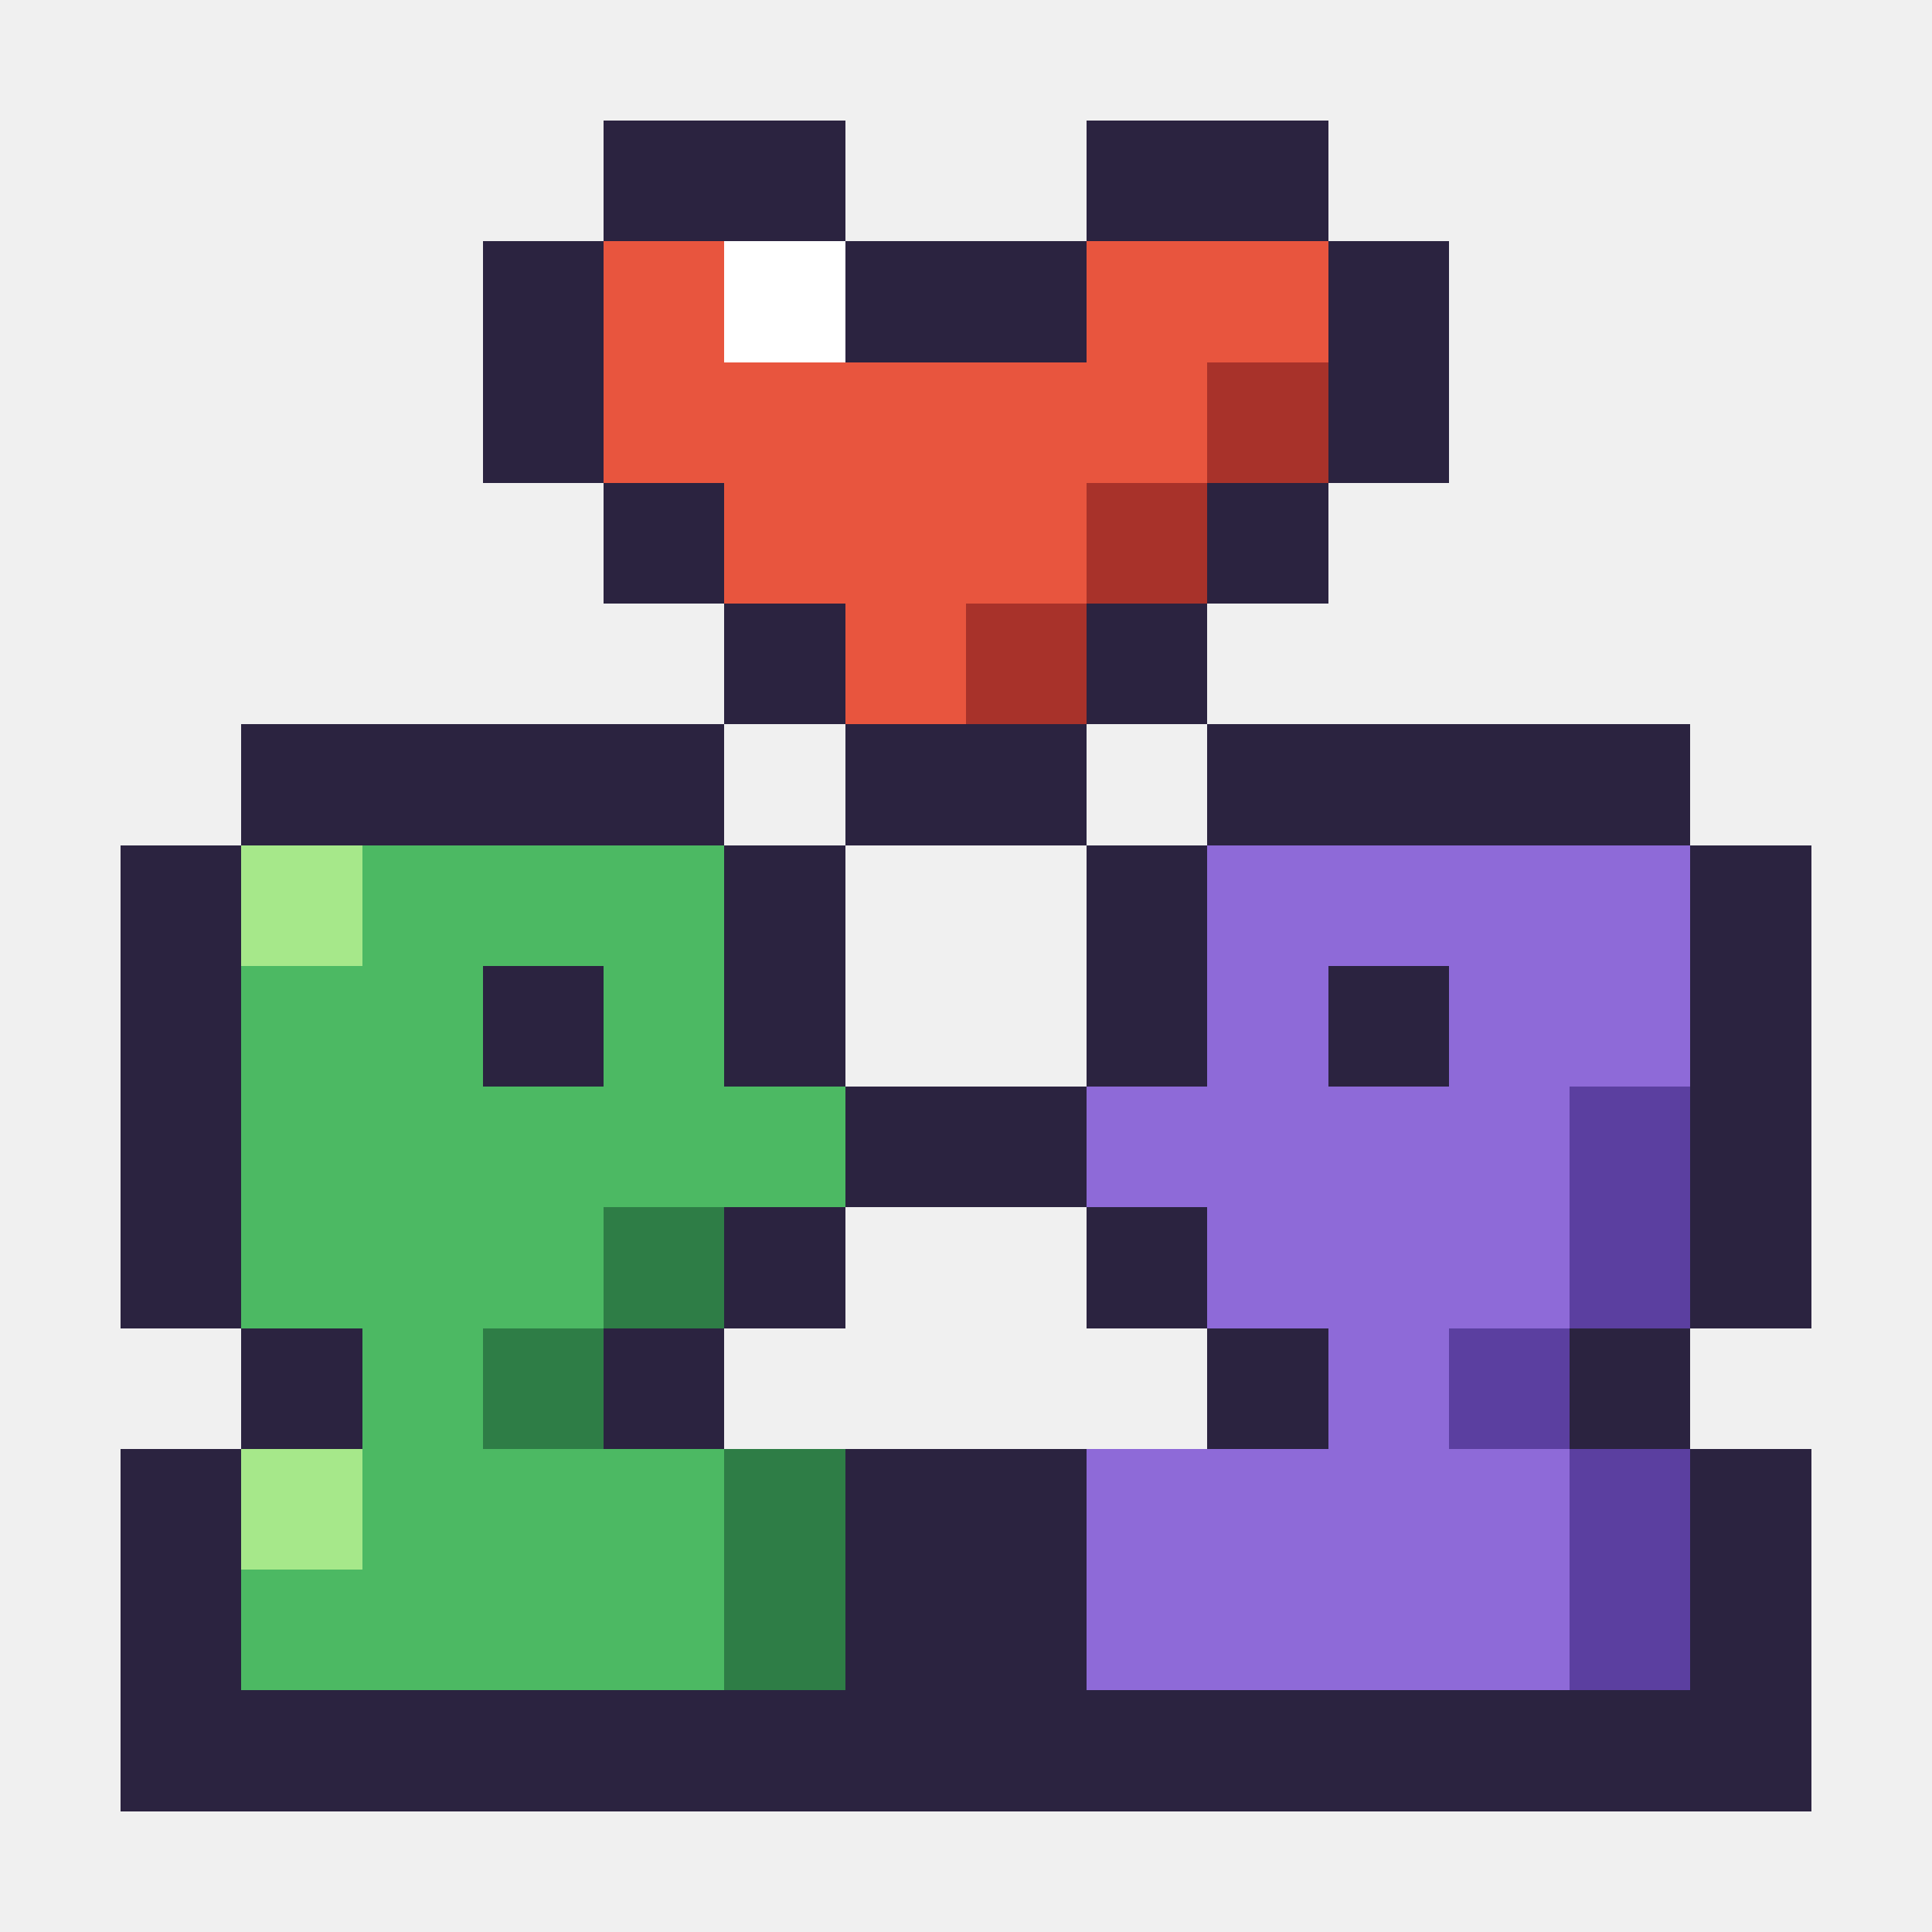
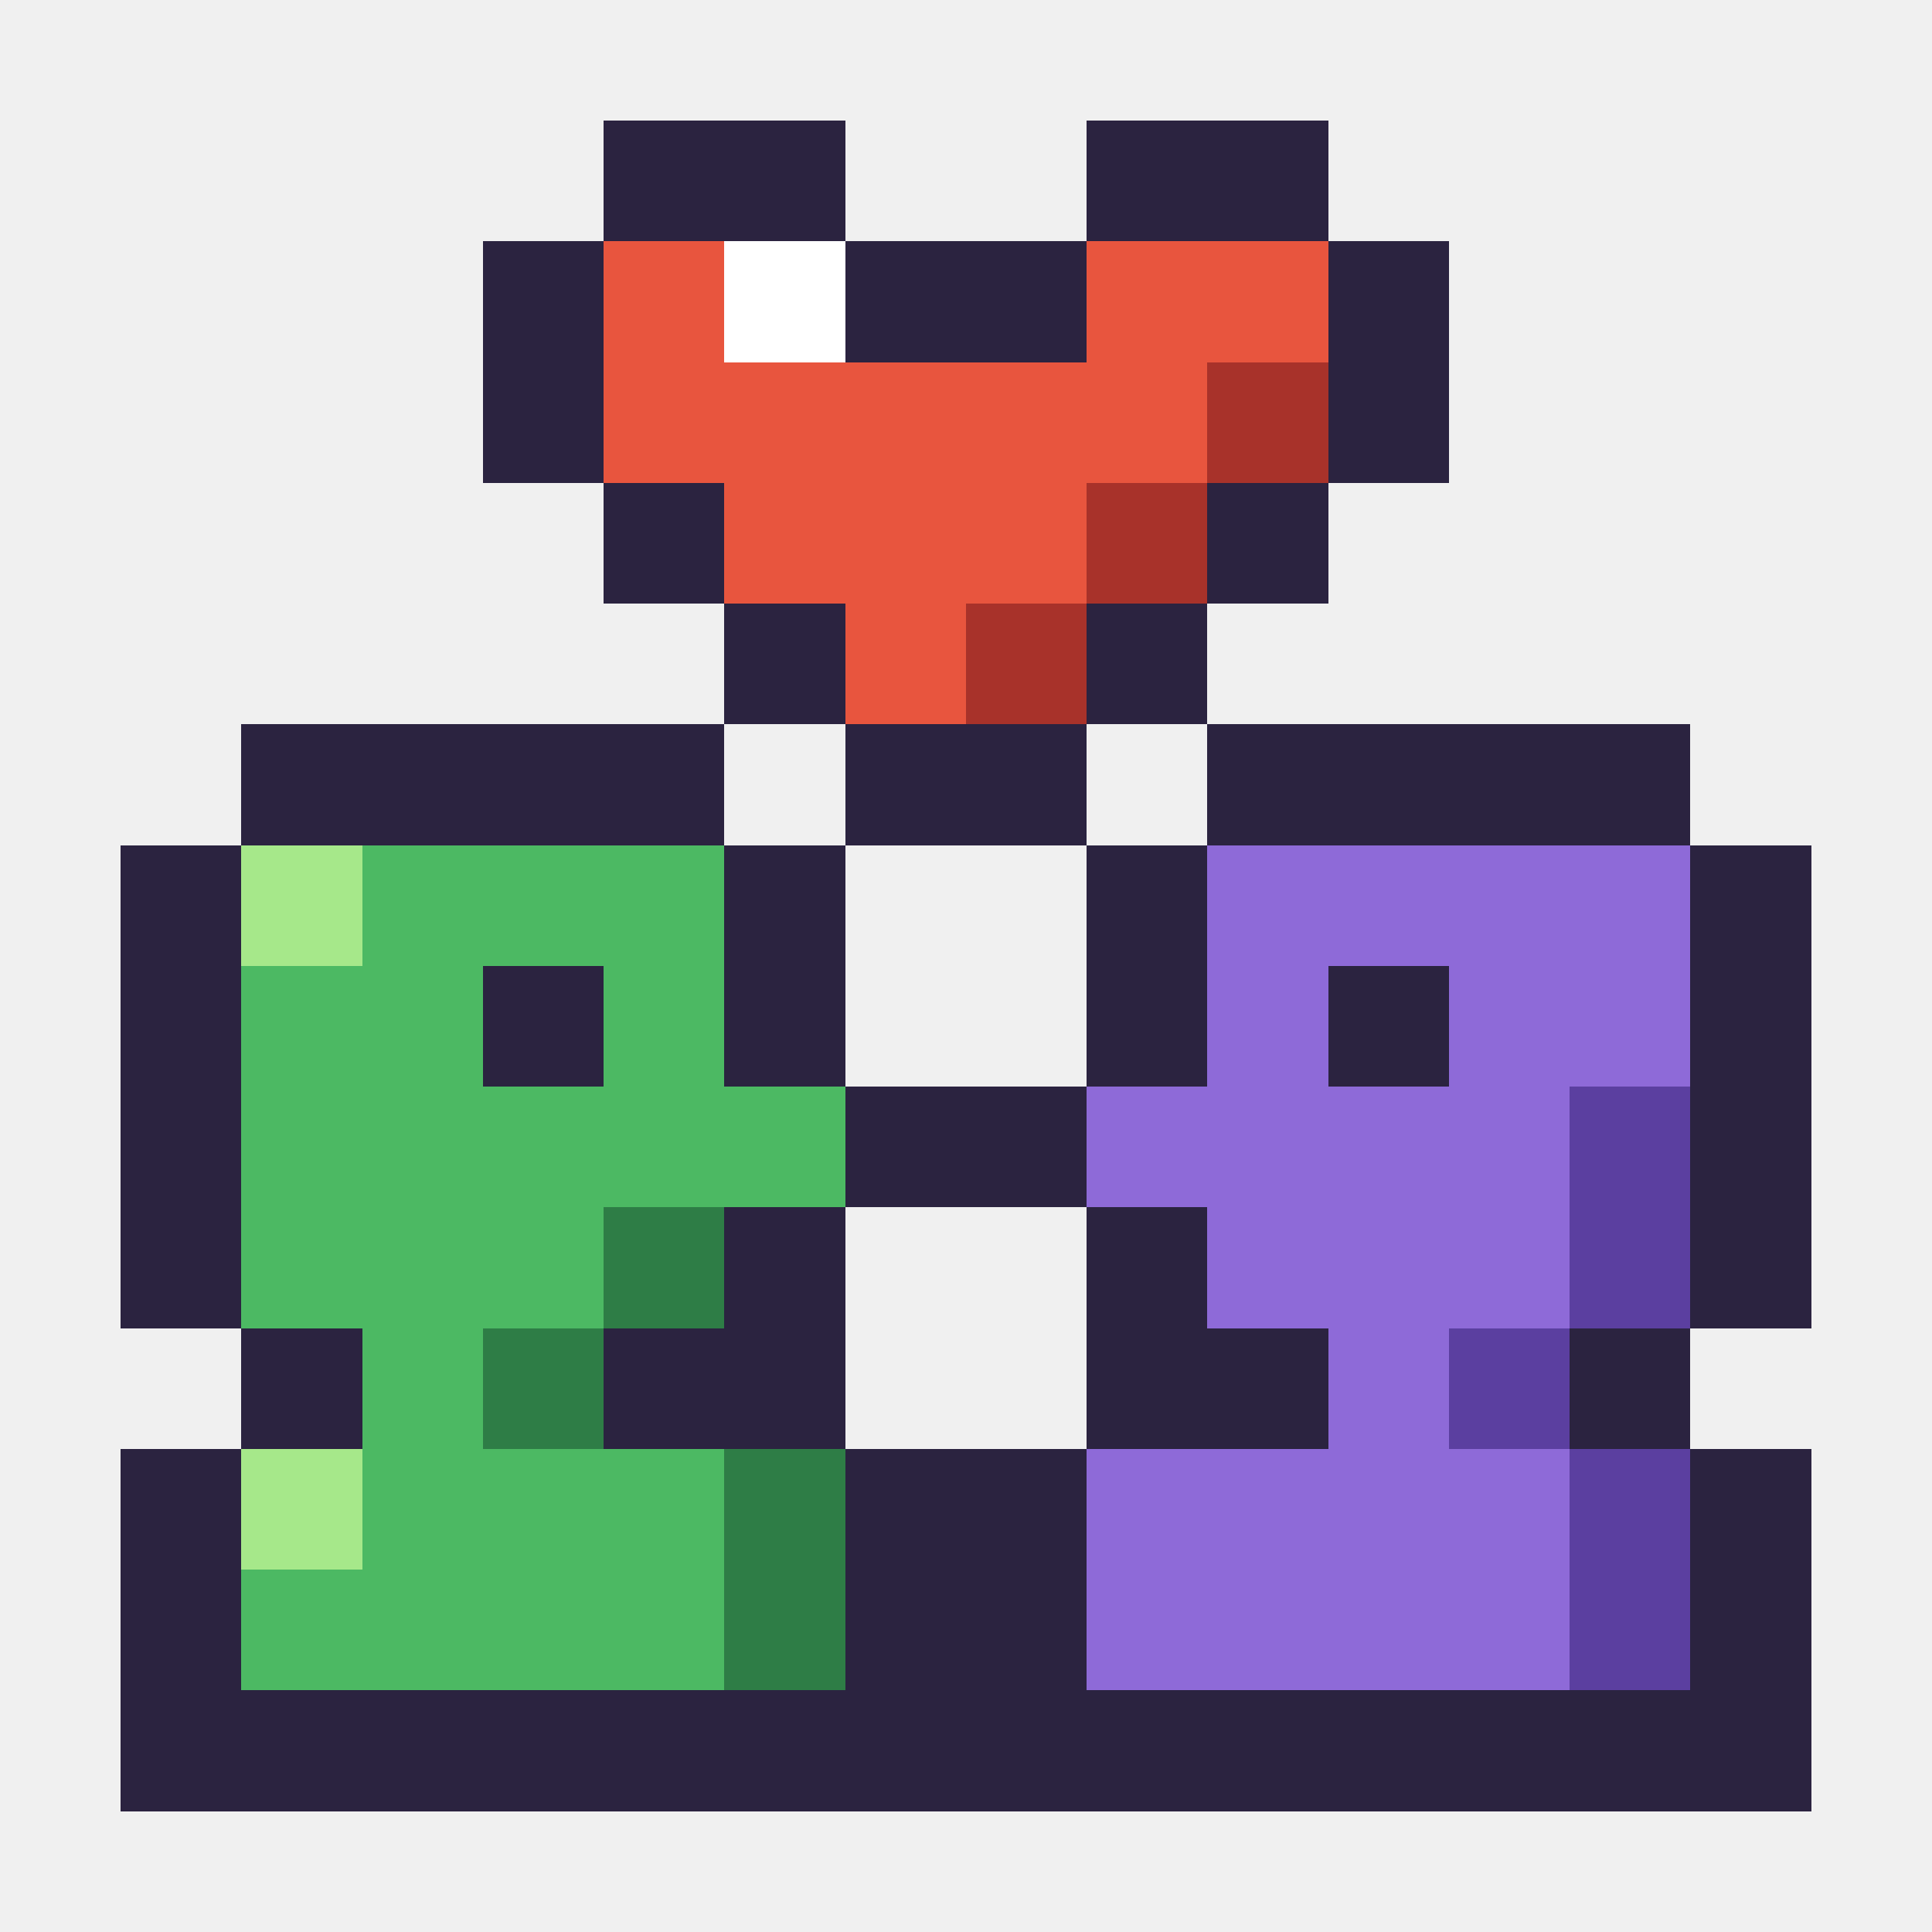
<svg xmlns="http://www.w3.org/2000/svg" width="64" height="64" viewBox="0 0 16 16" shape-rendering="crispEdges">
  <rect x="5" y="1" width="2" height="1" fill="#2b2340" />
  <rect x="9" y="1" width="2" height="1" fill="#2b2340" />
  <rect x="4" y="2" width="1" height="1" fill="#2b2340" />
  <rect x="5" y="2" width="1" height="1" fill="#e8553e" />
  <rect x="6" y="2" width="1" height="1" fill="#ffffff" />
  <rect x="7" y="2" width="2" height="1" fill="#2b2340" />
  <rect x="9" y="2" width="2" height="1" fill="#e8553e" />
  <rect x="11" y="2" width="1" height="1" fill="#2b2340" />
  <rect x="4" y="3" width="1" height="1" fill="#2b2340" />
  <rect x="5" y="3" width="5" height="1" fill="#e8553e" />
  <rect x="10" y="3" width="1" height="1" fill="#a8322a" />
  <rect x="11" y="3" width="1" height="1" fill="#2b2340" />
  <rect x="5" y="4" width="1" height="1" fill="#2b2340" />
  <rect x="6" y="4" width="3" height="1" fill="#e8553e" />
  <rect x="9" y="4" width="1" height="1" fill="#a8322a" />
  <rect x="10" y="4" width="1" height="1" fill="#2b2340" />
  <rect x="6" y="5" width="1" height="1" fill="#2b2340" />
  <rect x="7" y="5" width="1" height="1" fill="#e8553e" />
  <rect x="8" y="5" width="1" height="1" fill="#a8322a" />
  <rect x="9" y="5" width="1" height="1" fill="#2b2340" />
  <rect x="2" y="6" width="4" height="1" fill="#2b2340" />
  <rect x="7" y="6" width="2" height="1" fill="#2b2340" />
  <rect x="10" y="6" width="4" height="1" fill="#2b2340" />
  <rect x="1" y="7" width="1" height="1" fill="#2b2340" />
  <rect x="2" y="7" width="1" height="1" fill="#a6e88a" />
  <rect x="3" y="7" width="3" height="1" fill="#4cb963" />
  <rect x="6" y="7" width="1" height="1" fill="#2b2340" />
  <rect x="9" y="7" width="1" height="1" fill="#2b2340" />
  <rect x="10" y="7" width="4" height="1" fill="#8e6ad8" />
  <rect x="14" y="7" width="1" height="1" fill="#2b2340" />
  <rect x="1" y="8" width="1" height="1" fill="#2b2340" />
  <rect x="2" y="8" width="2" height="1" fill="#4cb963" />
  <rect x="4" y="8" width="1" height="1" fill="#2b2340" />
  <rect x="5" y="8" width="1" height="1" fill="#4cb963" />
  <rect x="6" y="8" width="1" height="1" fill="#2b2340" />
  <rect x="9" y="8" width="1" height="1" fill="#2b2340" />
  <rect x="10" y="8" width="1" height="1" fill="#8e6ad8" />
  <rect x="11" y="8" width="1" height="1" fill="#2b2340" />
  <rect x="12" y="8" width="2" height="1" fill="#8e6ad8" />
  <rect x="14" y="8" width="1" height="1" fill="#2b2340" />
  <rect x="1" y="9" width="1" height="1" fill="#2b2340" />
  <rect x="2" y="9" width="5" height="1" fill="#4cb963" />
  <rect x="7" y="9" width="2" height="1" fill="#2b2340" />
  <rect x="9" y="9" width="4" height="1" fill="#8e6ad8" />
  <rect x="13" y="9" width="1" height="1" fill="#5b3fa0" />
  <rect x="14" y="9" width="1" height="1" fill="#2b2340" />
  <rect x="1" y="10" width="1" height="1" fill="#2b2340" />
  <rect x="2" y="10" width="3" height="1" fill="#4cb963" />
  <rect x="5" y="10" width="1" height="1" fill="#2e7d46" />
  <rect x="6" y="10" width="1" height="1" fill="#2b2340" />
  <rect x="9" y="10" width="1" height="1" fill="#2b2340" />
  <rect x="10" y="10" width="3" height="1" fill="#8e6ad8" />
  <rect x="13" y="10" width="1" height="1" fill="#5b3fa0" />
  <rect x="14" y="10" width="1" height="1" fill="#2b2340" />
  <rect x="2" y="11" width="1" height="1" fill="#2b2340" />
  <rect x="3" y="11" width="1" height="1" fill="#4cb963" />
  <rect x="4" y="11" width="1" height="1" fill="#2e7d46" />
-   <rect x="5" y="11" width="1" height="1" fill="#2b2340" />
-   <rect x="10" y="11" width="1" height="1" fill="#2b2340" />
+   <rect x="5" y="11" width="2" height="1" fill="#2b2340" />
+   <rect x="9" y="11" width="2" height="1" fill="#2b2340" />
  <rect x="11" y="11" width="1" height="1" fill="#8e6ad8" />
  <rect x="12" y="11" width="1" height="1" fill="#5b3fa0" />
  <rect x="13" y="11" width="1" height="1" fill="#2b2340" />
  <rect x="1" y="12" width="1" height="1" fill="#2b2340" />
  <rect x="2" y="12" width="1" height="1" fill="#a6e88a" />
  <rect x="3" y="12" width="3" height="1" fill="#4cb963" />
  <rect x="6" y="12" width="1" height="1" fill="#2e7d46" />
  <rect x="7" y="12" width="2" height="1" fill="#2b2340" />
  <rect x="9" y="12" width="4" height="1" fill="#8e6ad8" />
  <rect x="13" y="12" width="1" height="1" fill="#5b3fa0" />
  <rect x="14" y="12" width="1" height="1" fill="#2b2340" />
  <rect x="1" y="13" width="1" height="1" fill="#2b2340" />
  <rect x="2" y="13" width="4" height="1" fill="#4cb963" />
  <rect x="6" y="13" width="1" height="1" fill="#2e7d46" />
  <rect x="7" y="13" width="2" height="1" fill="#2b2340" />
  <rect x="9" y="13" width="4" height="1" fill="#8e6ad8" />
  <rect x="13" y="13" width="1" height="1" fill="#5b3fa0" />
  <rect x="14" y="13" width="1" height="1" fill="#2b2340" />
  <rect x="1" y="14" width="14" height="1" fill="#2b2340" />
</svg>
